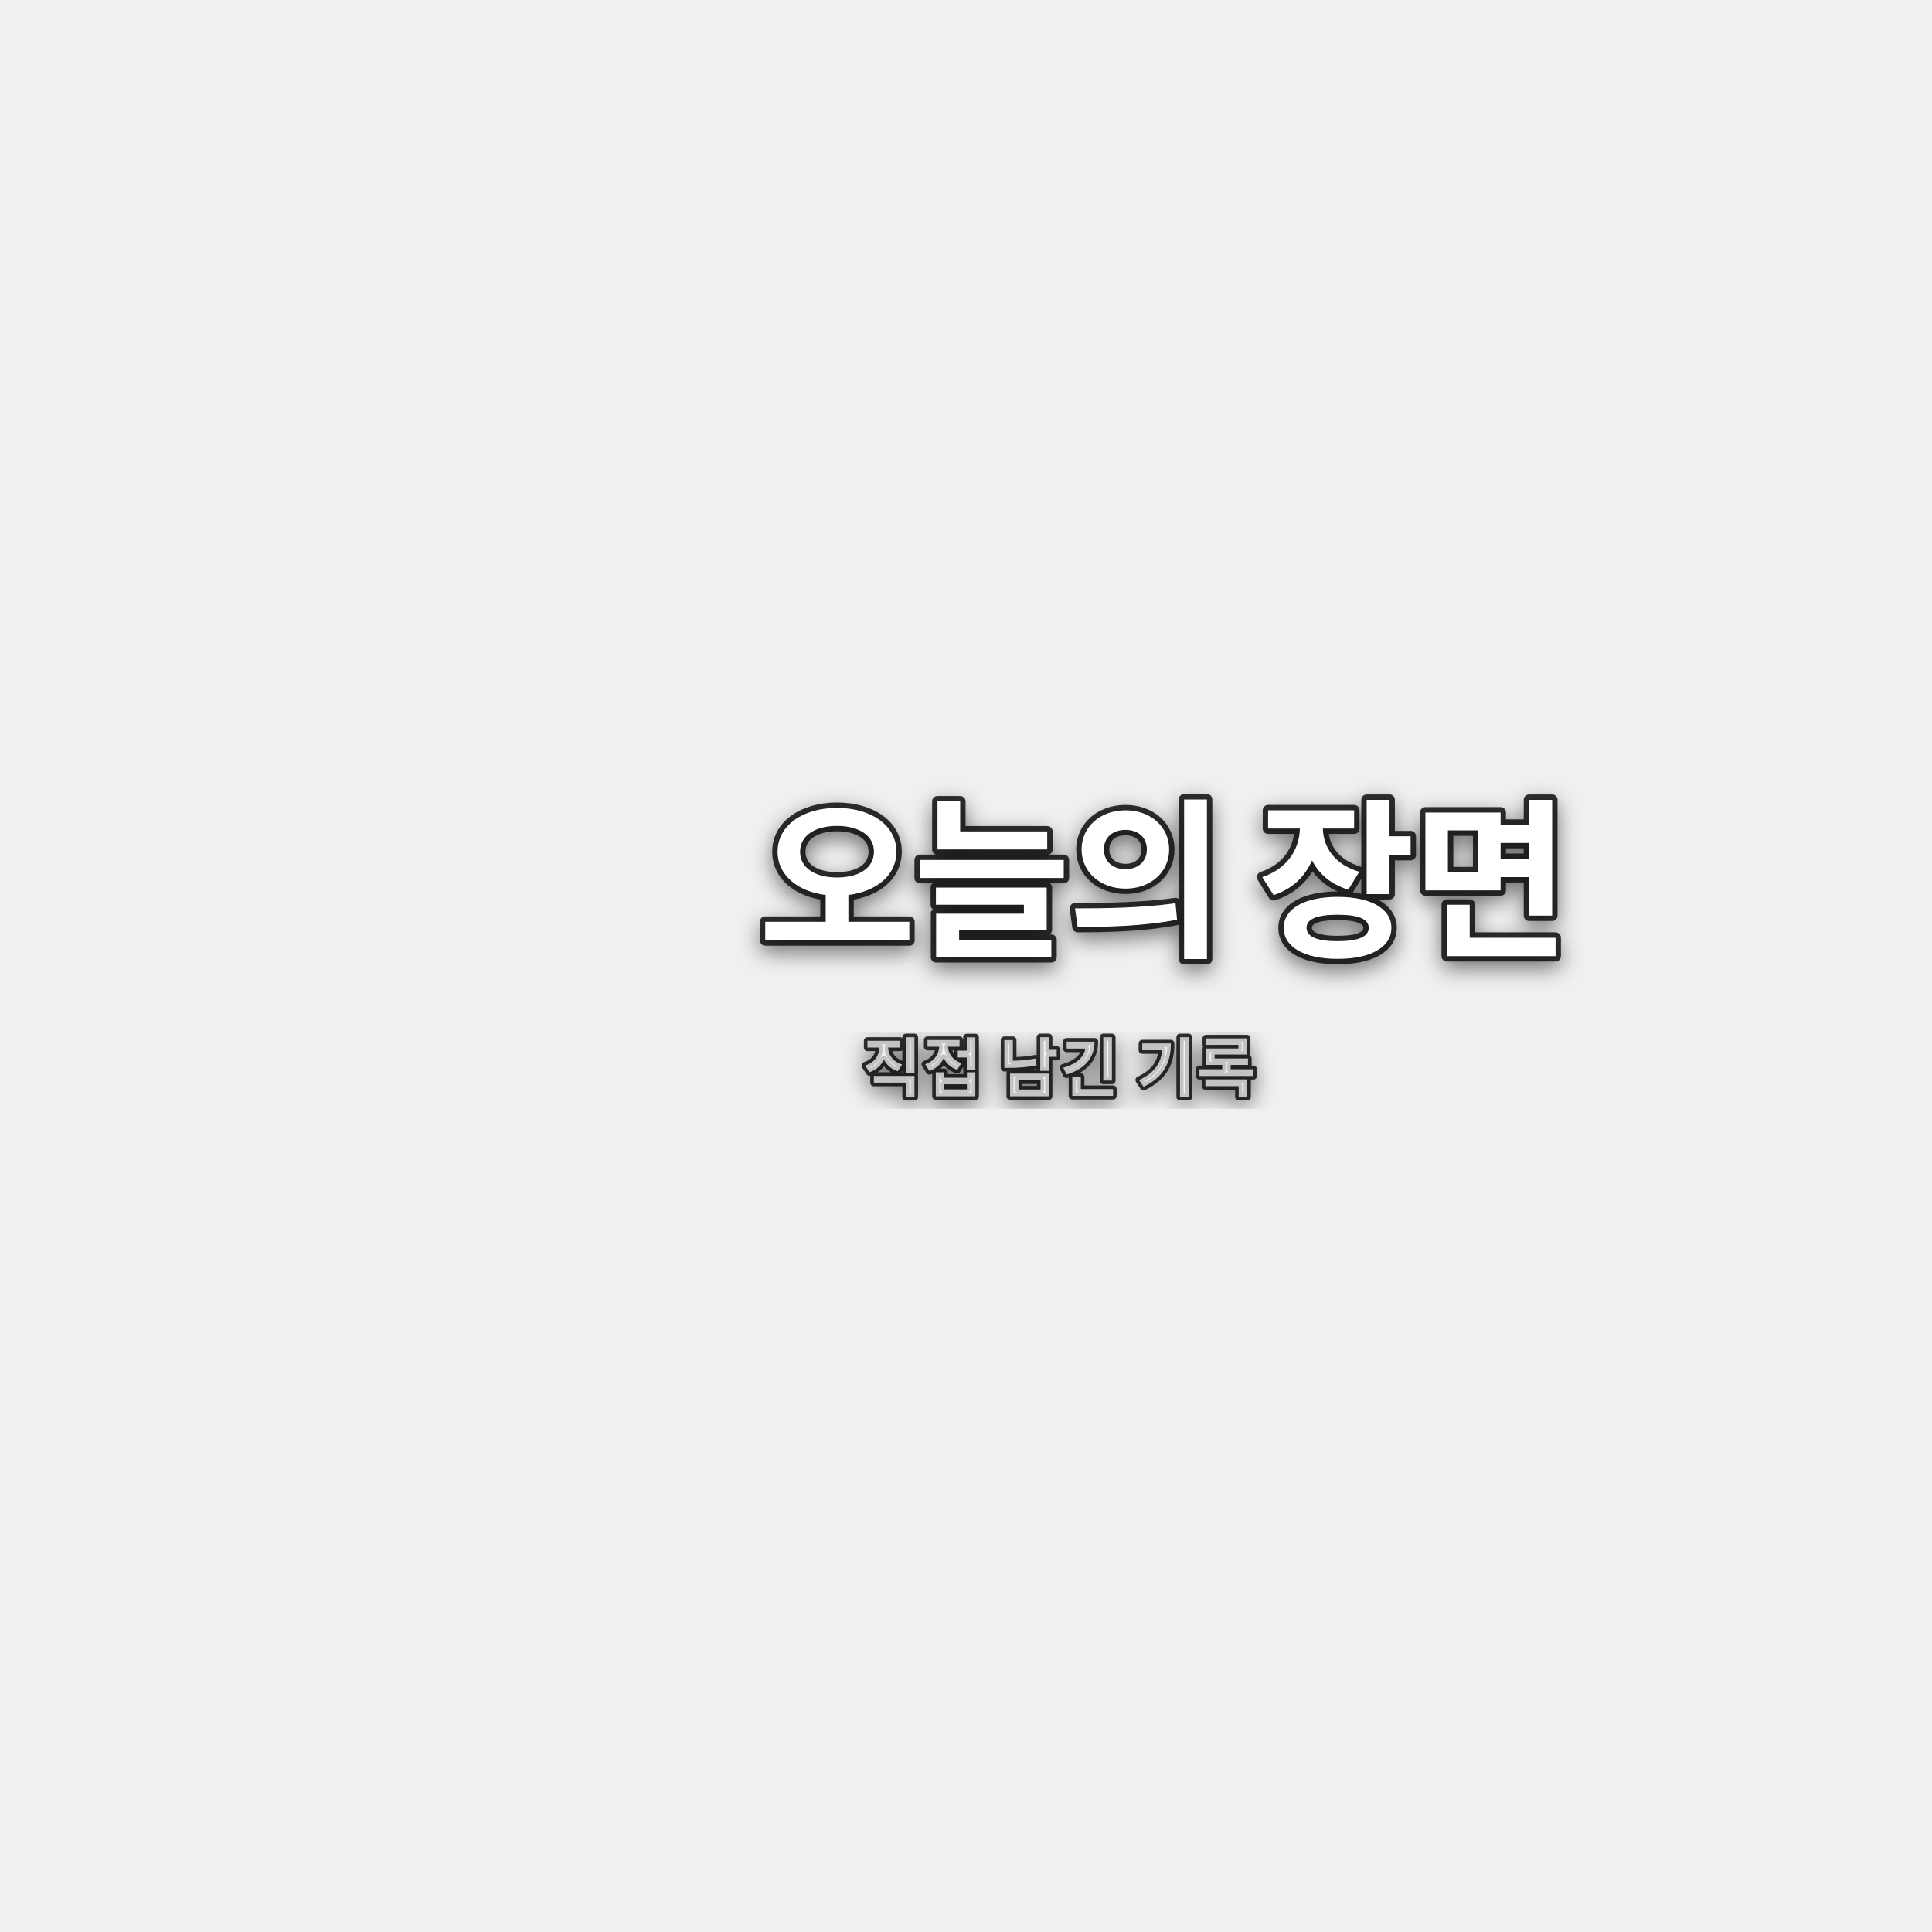
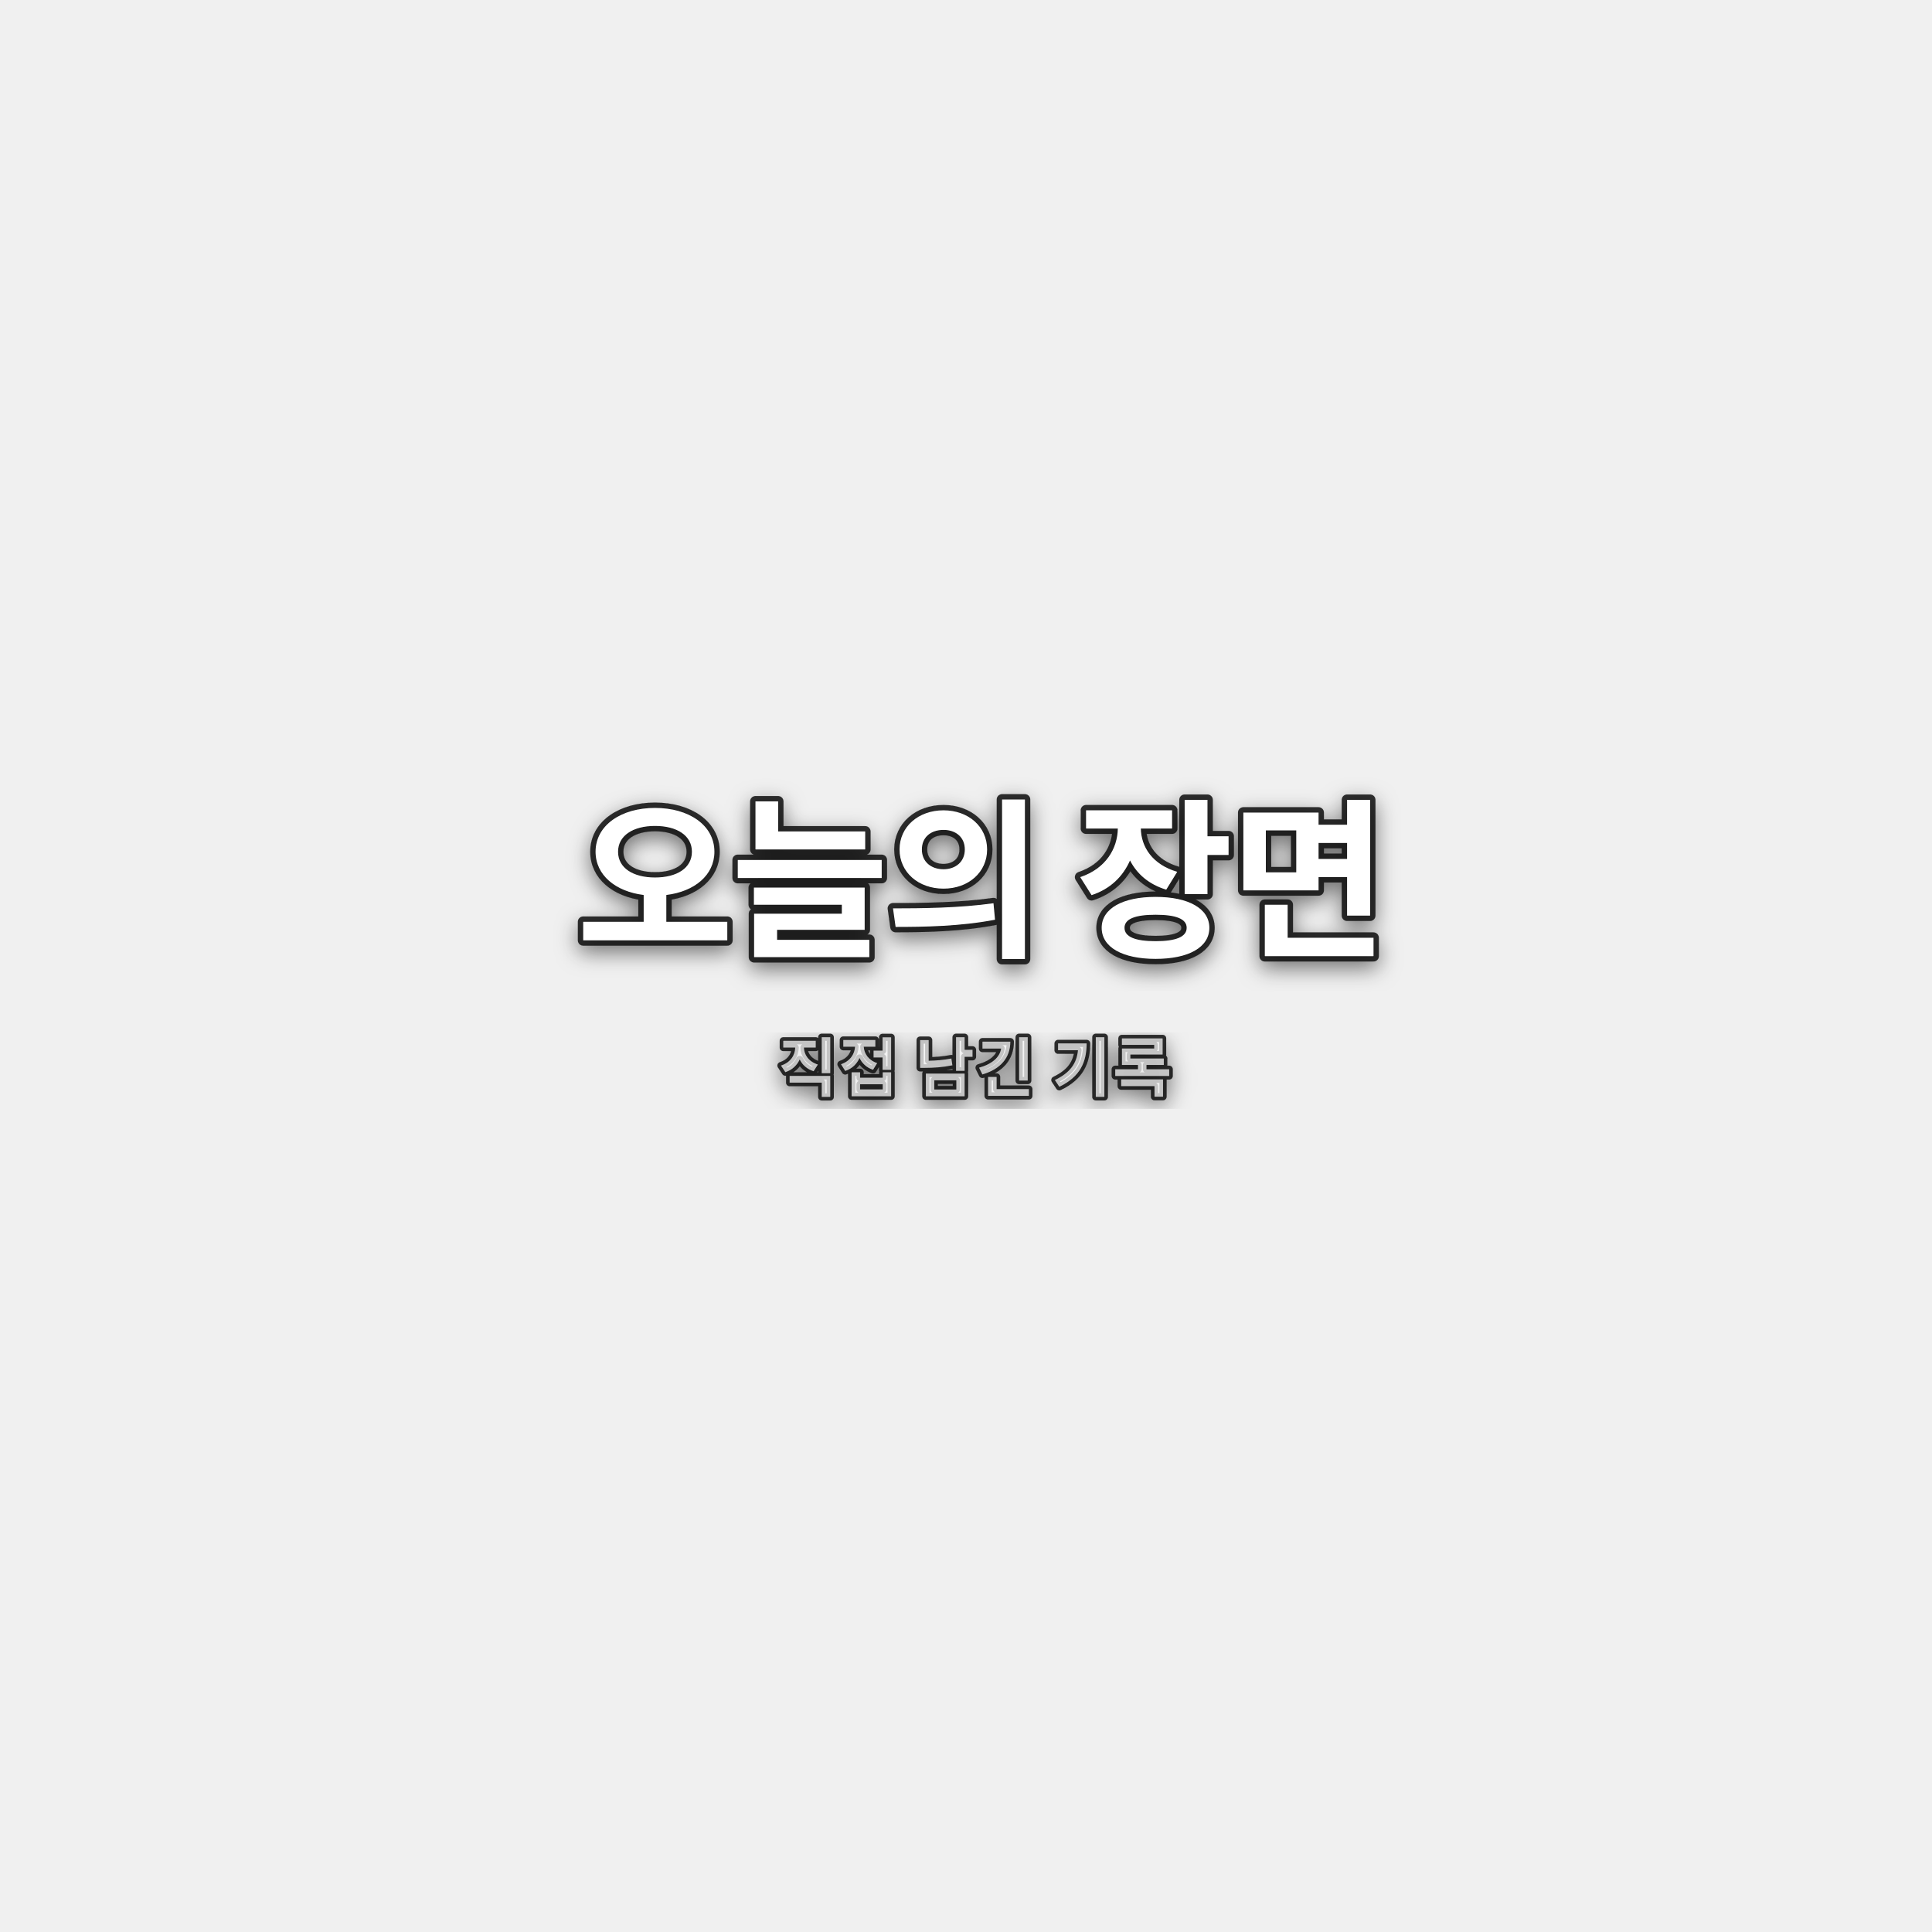
<svg xmlns="http://www.w3.org/2000/svg" width="1080" height="1080">
  <defs>
    <filter id="shadow" x="-20%" y="-20%" width="140%" height="140%">
      <feDropShadow dx="0.000" dy="4.000" stdDeviation="6.000" flood-color="#000000" flood-opacity="0.55" />
    </filter>
  </defs>
-   <text x="423.840" y="527.475" xml:space="preserve" font-family="Paperlogy" font-size="96" font-weight="800" letter-spacing="-1.92" fill="#FFFFFF" fill-opacity="1" stroke="#0B0B0B" stroke-opacity="0.85" stroke-width="6.000" stroke-linejoin="round" paint-order="stroke fill" filter="url(#shadow)">오늘의 장면</text>
-   <text x="482.040" y="609.987" xml:space="preserve" font-family="Wanted Sans Variable" font-size="36" font-weight="600" letter-spacing="0.72" fill="#FFFFFF" fill-opacity="0.72" stroke="#0B0B0B" stroke-opacity="0.85" stroke-width="4.000" stroke-linejoin="round" paint-order="stroke fill" filter="url(#shadow)">직접 남긴 기록</text>
+   <text x="322.080" y="527.475" xml:space="preserve" font-family="Paperlogy" font-size="96" font-weight="800" letter-spacing="-1.92" fill="#FFFFFF" fill-opacity="1" stroke="#0B0B0B" stroke-opacity="0.85" stroke-width="6.000" stroke-linejoin="round" paint-order="stroke fill" filter="url(#shadow)">오늘의 장면</text>
+   <text x="434.974" y="609.987" xml:space="preserve" font-family="Wanted Sans Variable" font-size="36" font-weight="600" letter-spacing="0.72" fill="#FFFFFF" fill-opacity="0.72" stroke="#0B0B0B" stroke-opacity="0.85" stroke-width="4.000" stroke-linejoin="round" paint-order="stroke fill" filter="url(#shadow)">직접 남긴 기록</text>
</svg>
